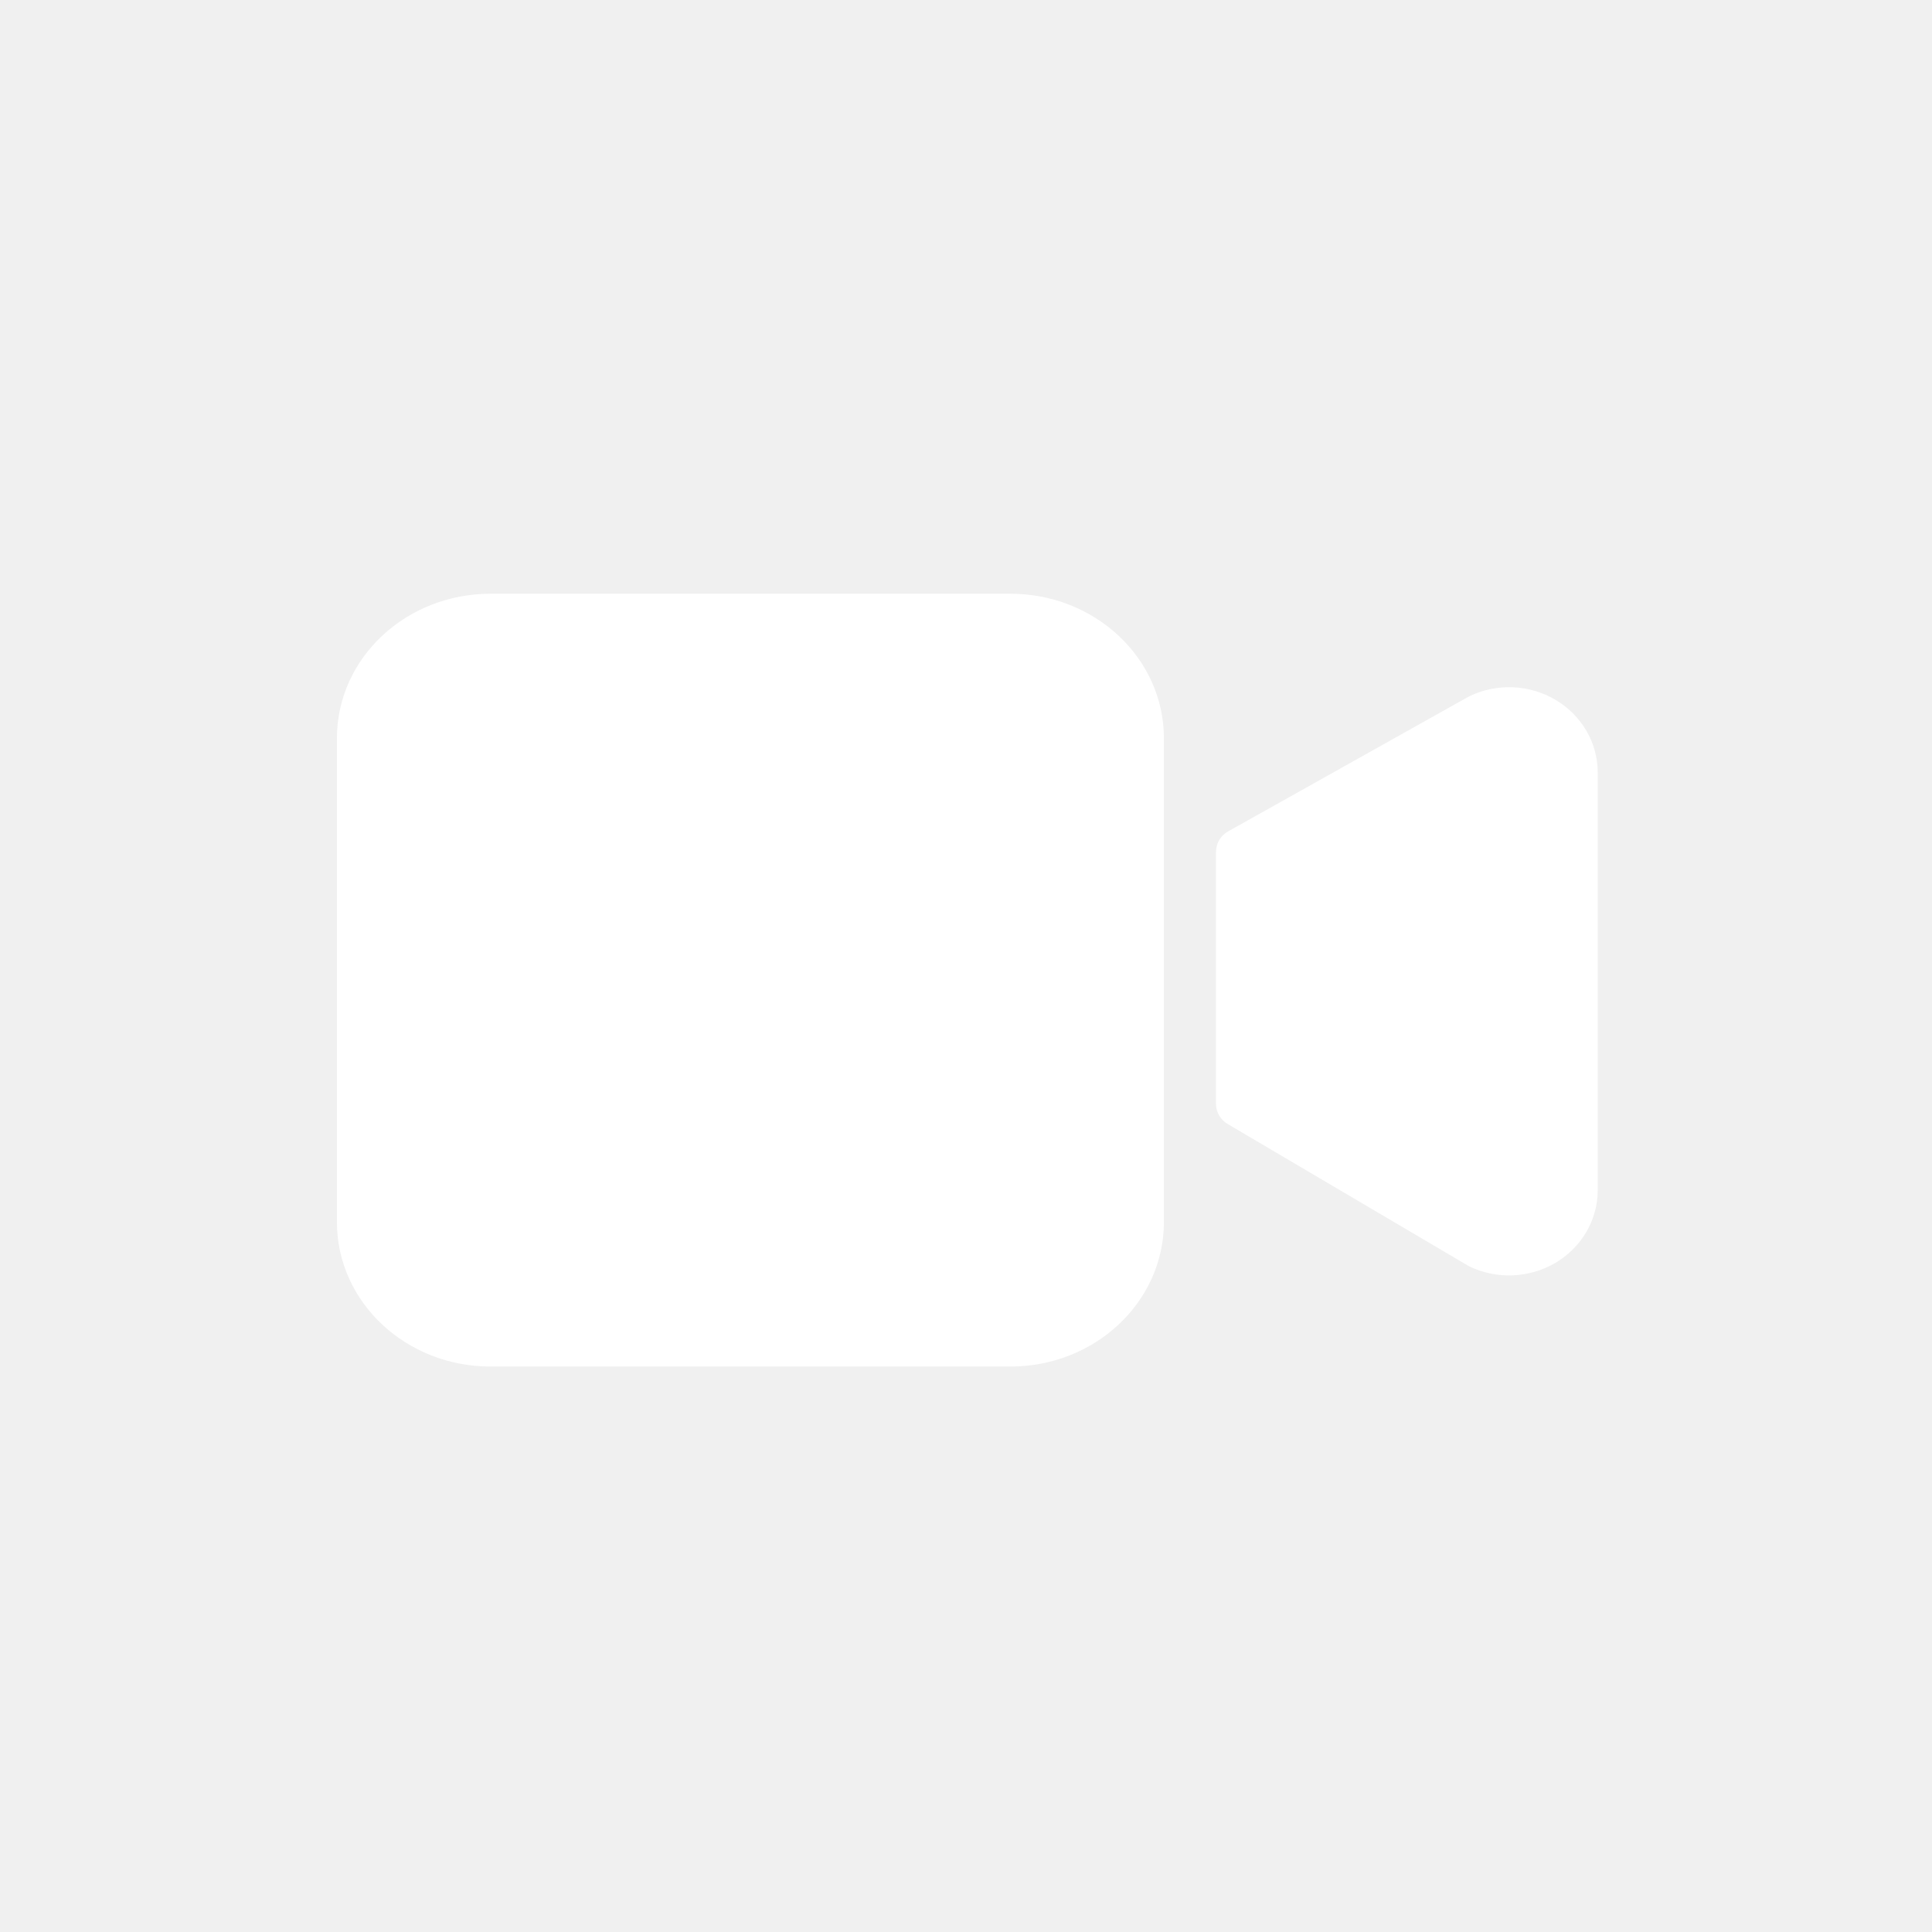
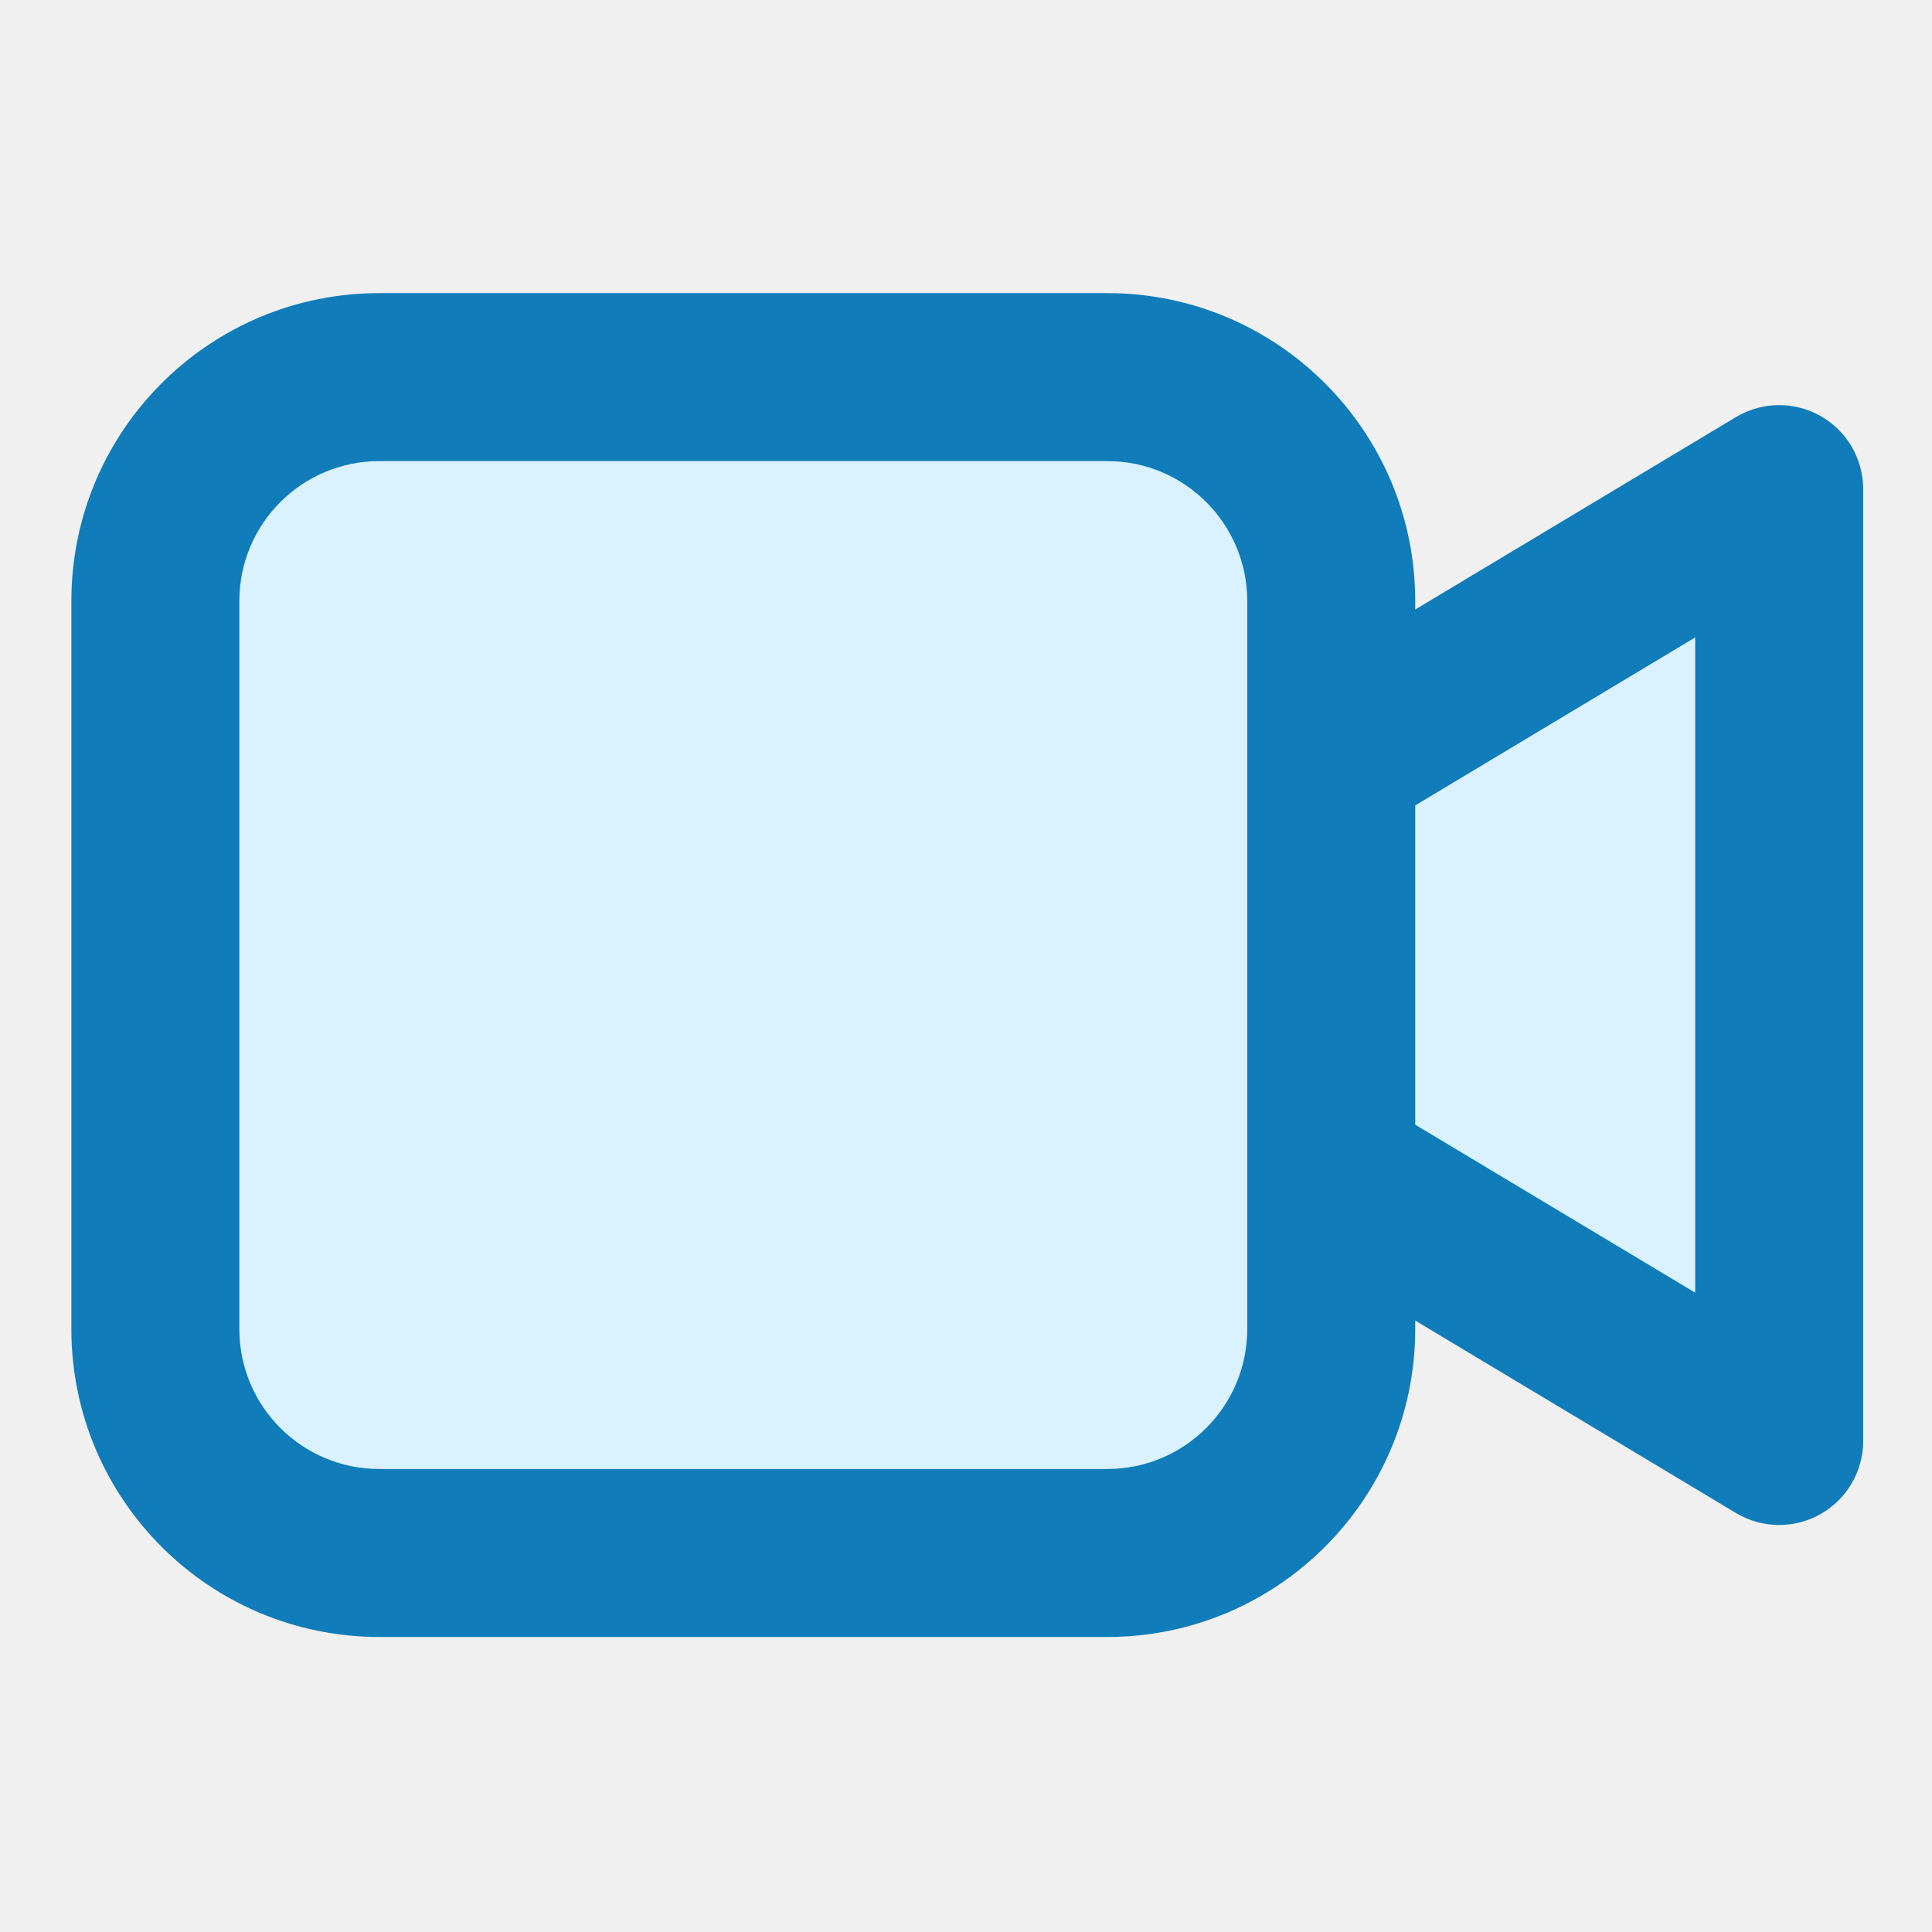
- <svg xmlns="http://www.w3.org/2000/svg" width="820" height="820" viewBox="0 0 820 820" fill="none">
-   <rect width="820" height="820" rx="250" fill="url(##paint0_linear_115_4832)" />
-   <g clip-path="url(##clip0_115_4832)">
-     <path d="M526.106 361.611L628.152 304.433C632.362 302.437 637.041 301.495 641.743 301.695C646.445 301.896 651.015 303.234 655.02 305.581C659.024 307.928 662.33 311.207 664.624 315.107C666.917 319.007 668.122 323.398 668.125 327.863V505.136C668.122 509.602 666.917 513.993 664.624 517.893C662.33 521.792 659.024 525.071 655.02 527.419C651.015 529.766 646.445 531.103 641.743 531.304C637.041 531.505 632.362 530.563 628.152 528.567L526.106 468.422V361.611Z" fill="white" stroke="white" stroke-width="20" stroke-linecap="round" stroke-linejoin="round" />
-     <path d="M428.833 262H208.167C177.699 262 153 284.983 153 313.333V518.667C153 547.017 177.699 570 208.167 570H428.833C459.301 570 484 547.017 484 518.667V313.333C484 284.983 459.301 262 428.833 262Z" fill="white" stroke="white" stroke-width="20" stroke-linecap="round" stroke-linejoin="round" />
-   </g>
-   <defs>
-     <linearGradient id="paint0_linear_115_4832" x1="85.417" y1="72.13" x2="713.704" y2="751.667" gradientUnits="userSpaceOnUse">
-       <stop stop-color="##47E6A3" />
-       <stop offset="0.479" stop-color="##27CC86" />
-       <stop offset="0.99" stop-color="##1AC27B" />
-     </linearGradient>
-     <clipPath id="clip0_115_4832">
-       <rect width="663" height="629" fill="white" transform="translate(78 102)" />
-     </clipPath>
-   </defs>
+ <svg xmlns="http://www.w3.org/2000/svg" width="758" height="758" viewBox="0 0 758 758" fill="none">
+   <rect x="547" y="240.625" width="132" height="271" fill="#DAF2FF" />
+   <rect x="89" y="163.625" width="424" height="433" fill="#DAF2FF" />
+   <path d="M516.326 262.493C500.719 271.856 495.662 292.099 505.025 307.705C514.388 323.312 534.63 328.369 550.237 319.006L516.326 262.493ZM698.047 191.891H731C731 180.019 724.616 169.064 714.282 163.215C703.952 157.365 691.272 157.525 681.091 163.634L698.047 191.891ZM698.047 565.359L681.091 593.616C691.272 599.723 703.952 599.885 714.282 594.033C724.616 588.185 731 577.231 731 565.359H698.047ZM550.237 438.244C534.63 428.881 514.388 433.938 505.025 449.545C495.662 465.151 500.719 485.393 516.326 494.756L550.237 438.244ZM550.237 319.006L715.002 220.148L681.091 163.634L516.326 262.493L550.237 319.006ZM665.094 191.891V565.359H731V191.891H665.094ZM715.002 537.103L550.237 438.244L516.326 494.756L681.091 593.616L715.002 537.103ZM148.828 180.906H434.422V115H148.828V180.906ZM489.344 235.828V521.422H555.25V235.828H489.344ZM434.422 576.344H148.828V642.25H434.422V576.344ZM93.906 521.422V235.828H28V521.422H93.906ZM148.828 576.344C118.495 576.344 93.906 551.756 93.906 521.422H28C28 588.154 82.097 642.25 148.828 642.25V576.344ZM489.344 521.422C489.344 551.756 464.756 576.344 434.422 576.344V642.25C501.154 642.25 555.25 588.154 555.25 521.422H489.344ZM434.422 180.906C464.756 180.906 489.344 205.495 489.344 235.828H555.25C555.25 169.097 501.154 115 434.422 115V180.906ZM148.828 115C82.097 115 28 169.097 28 235.828H93.906C93.906 205.495 118.495 180.906 148.828 180.906V115Z" fill="#107CB9" />
</svg>
